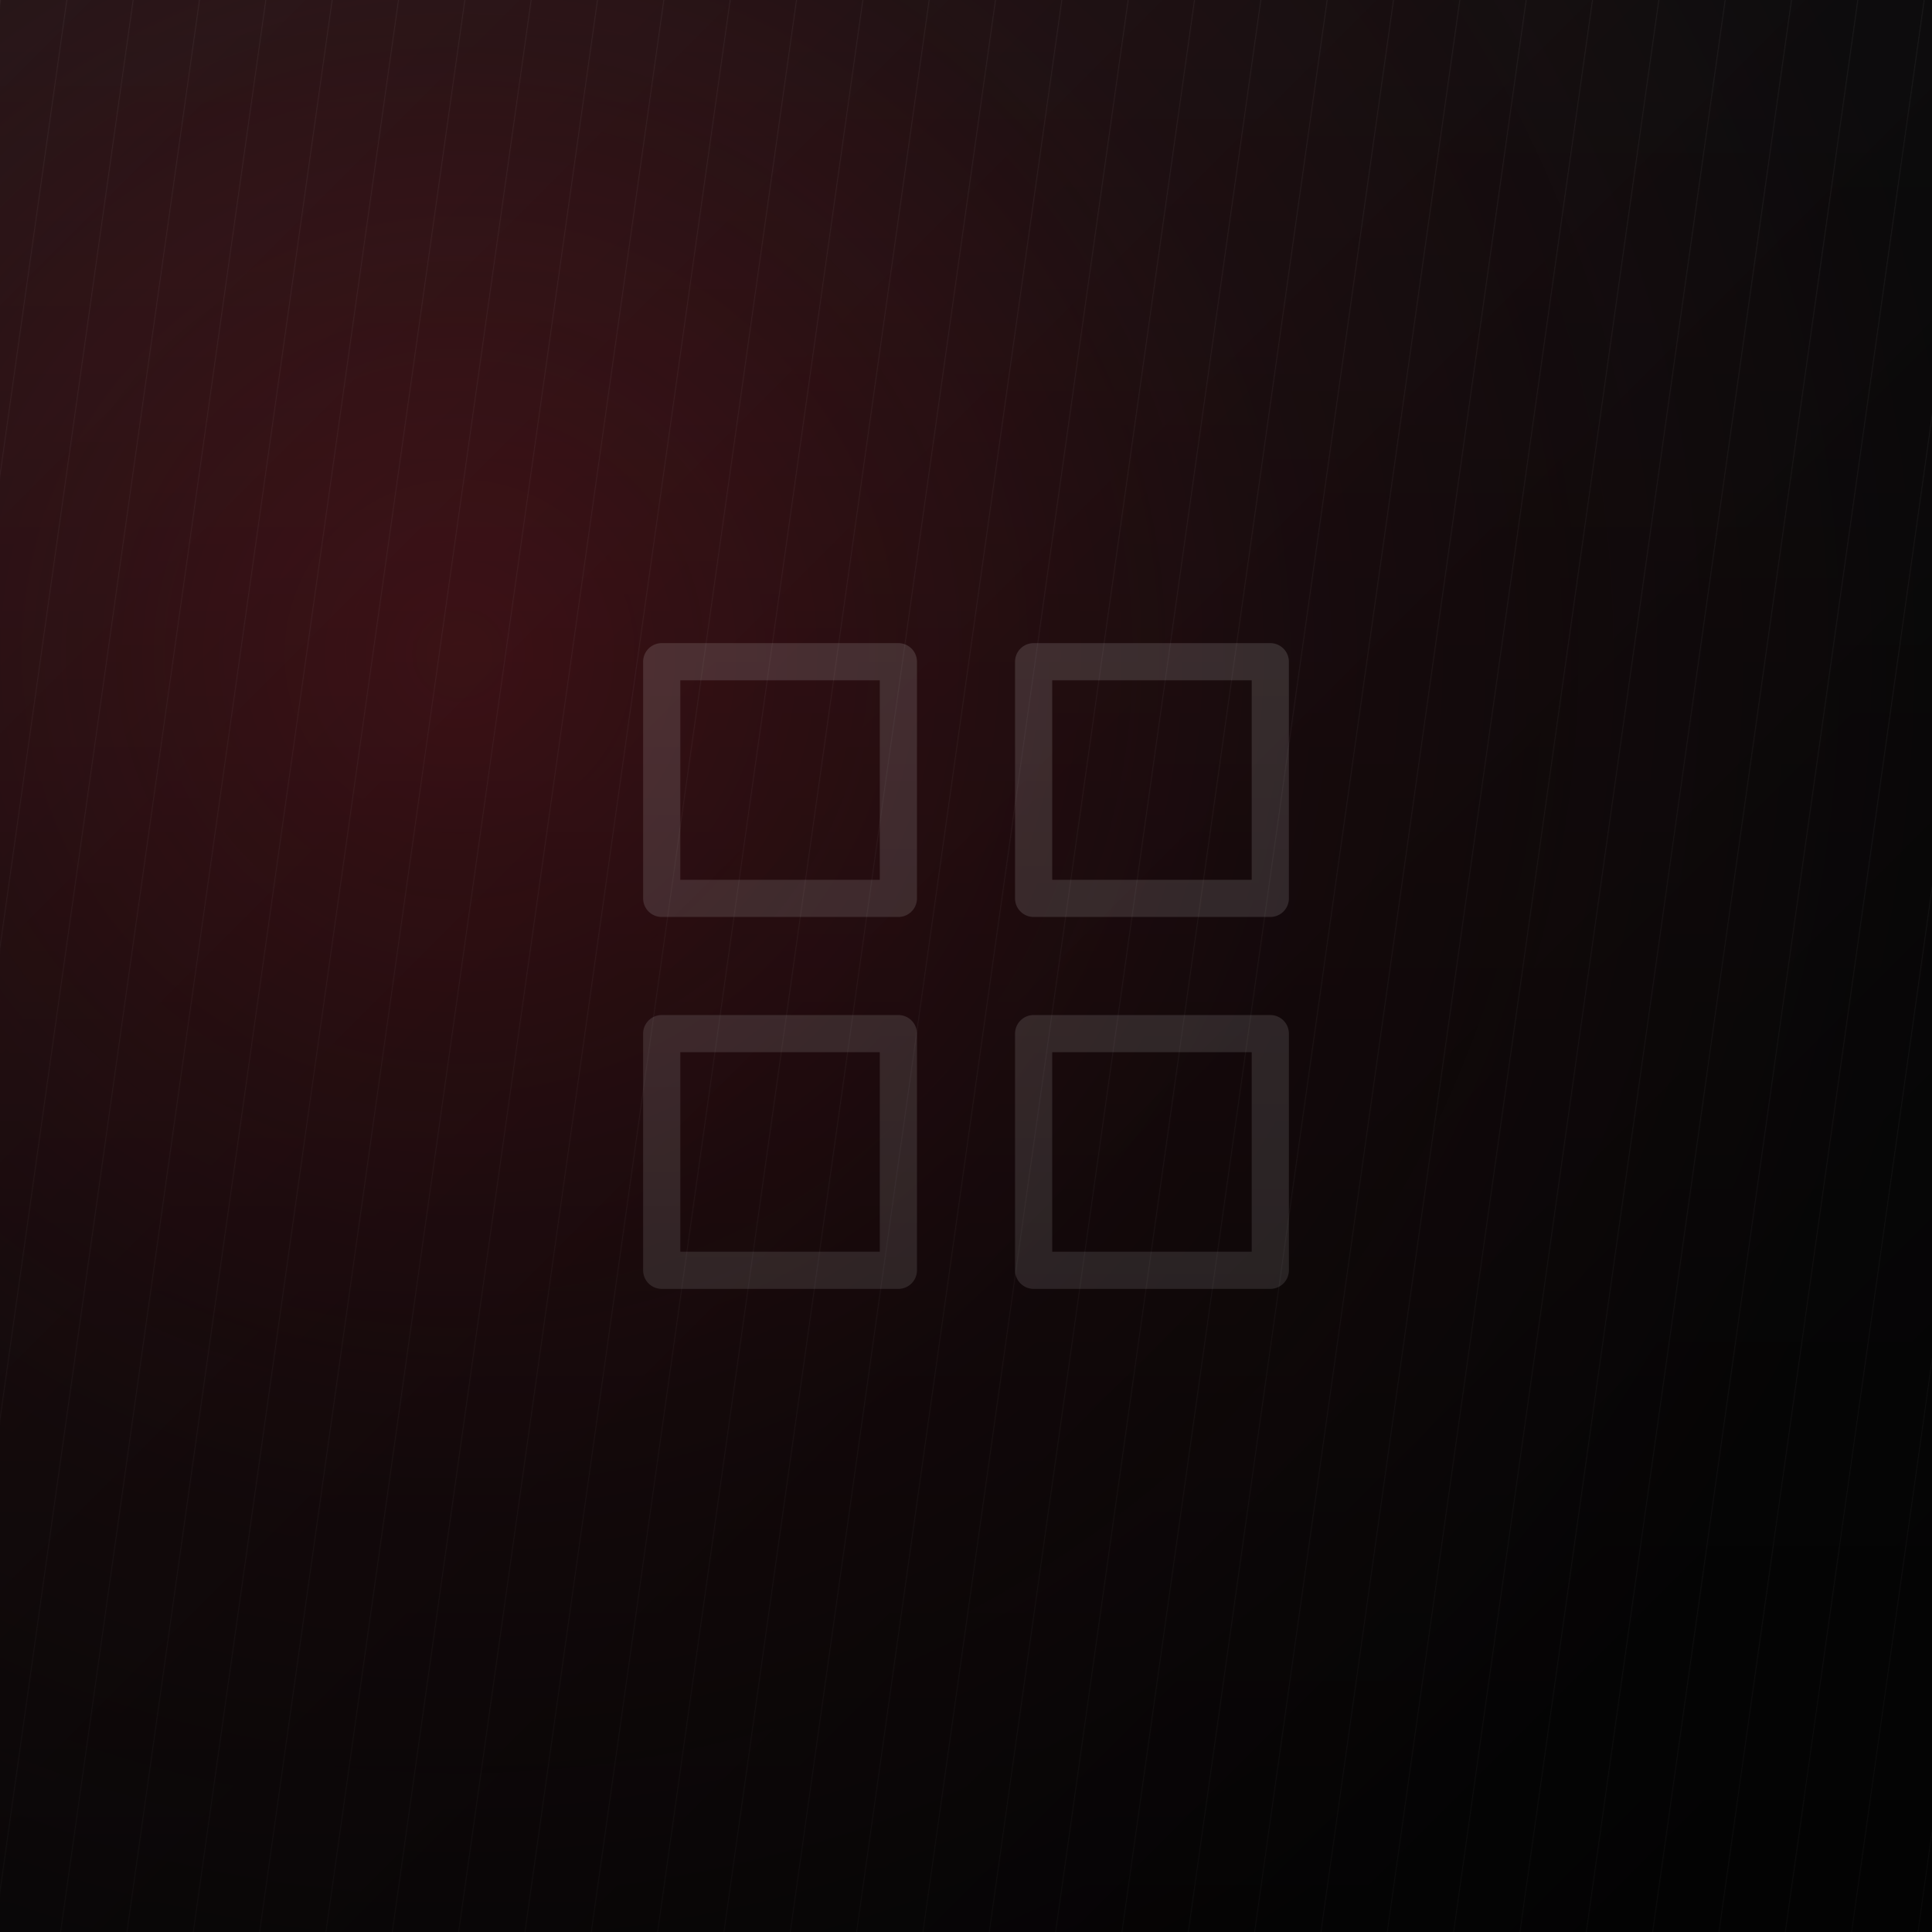
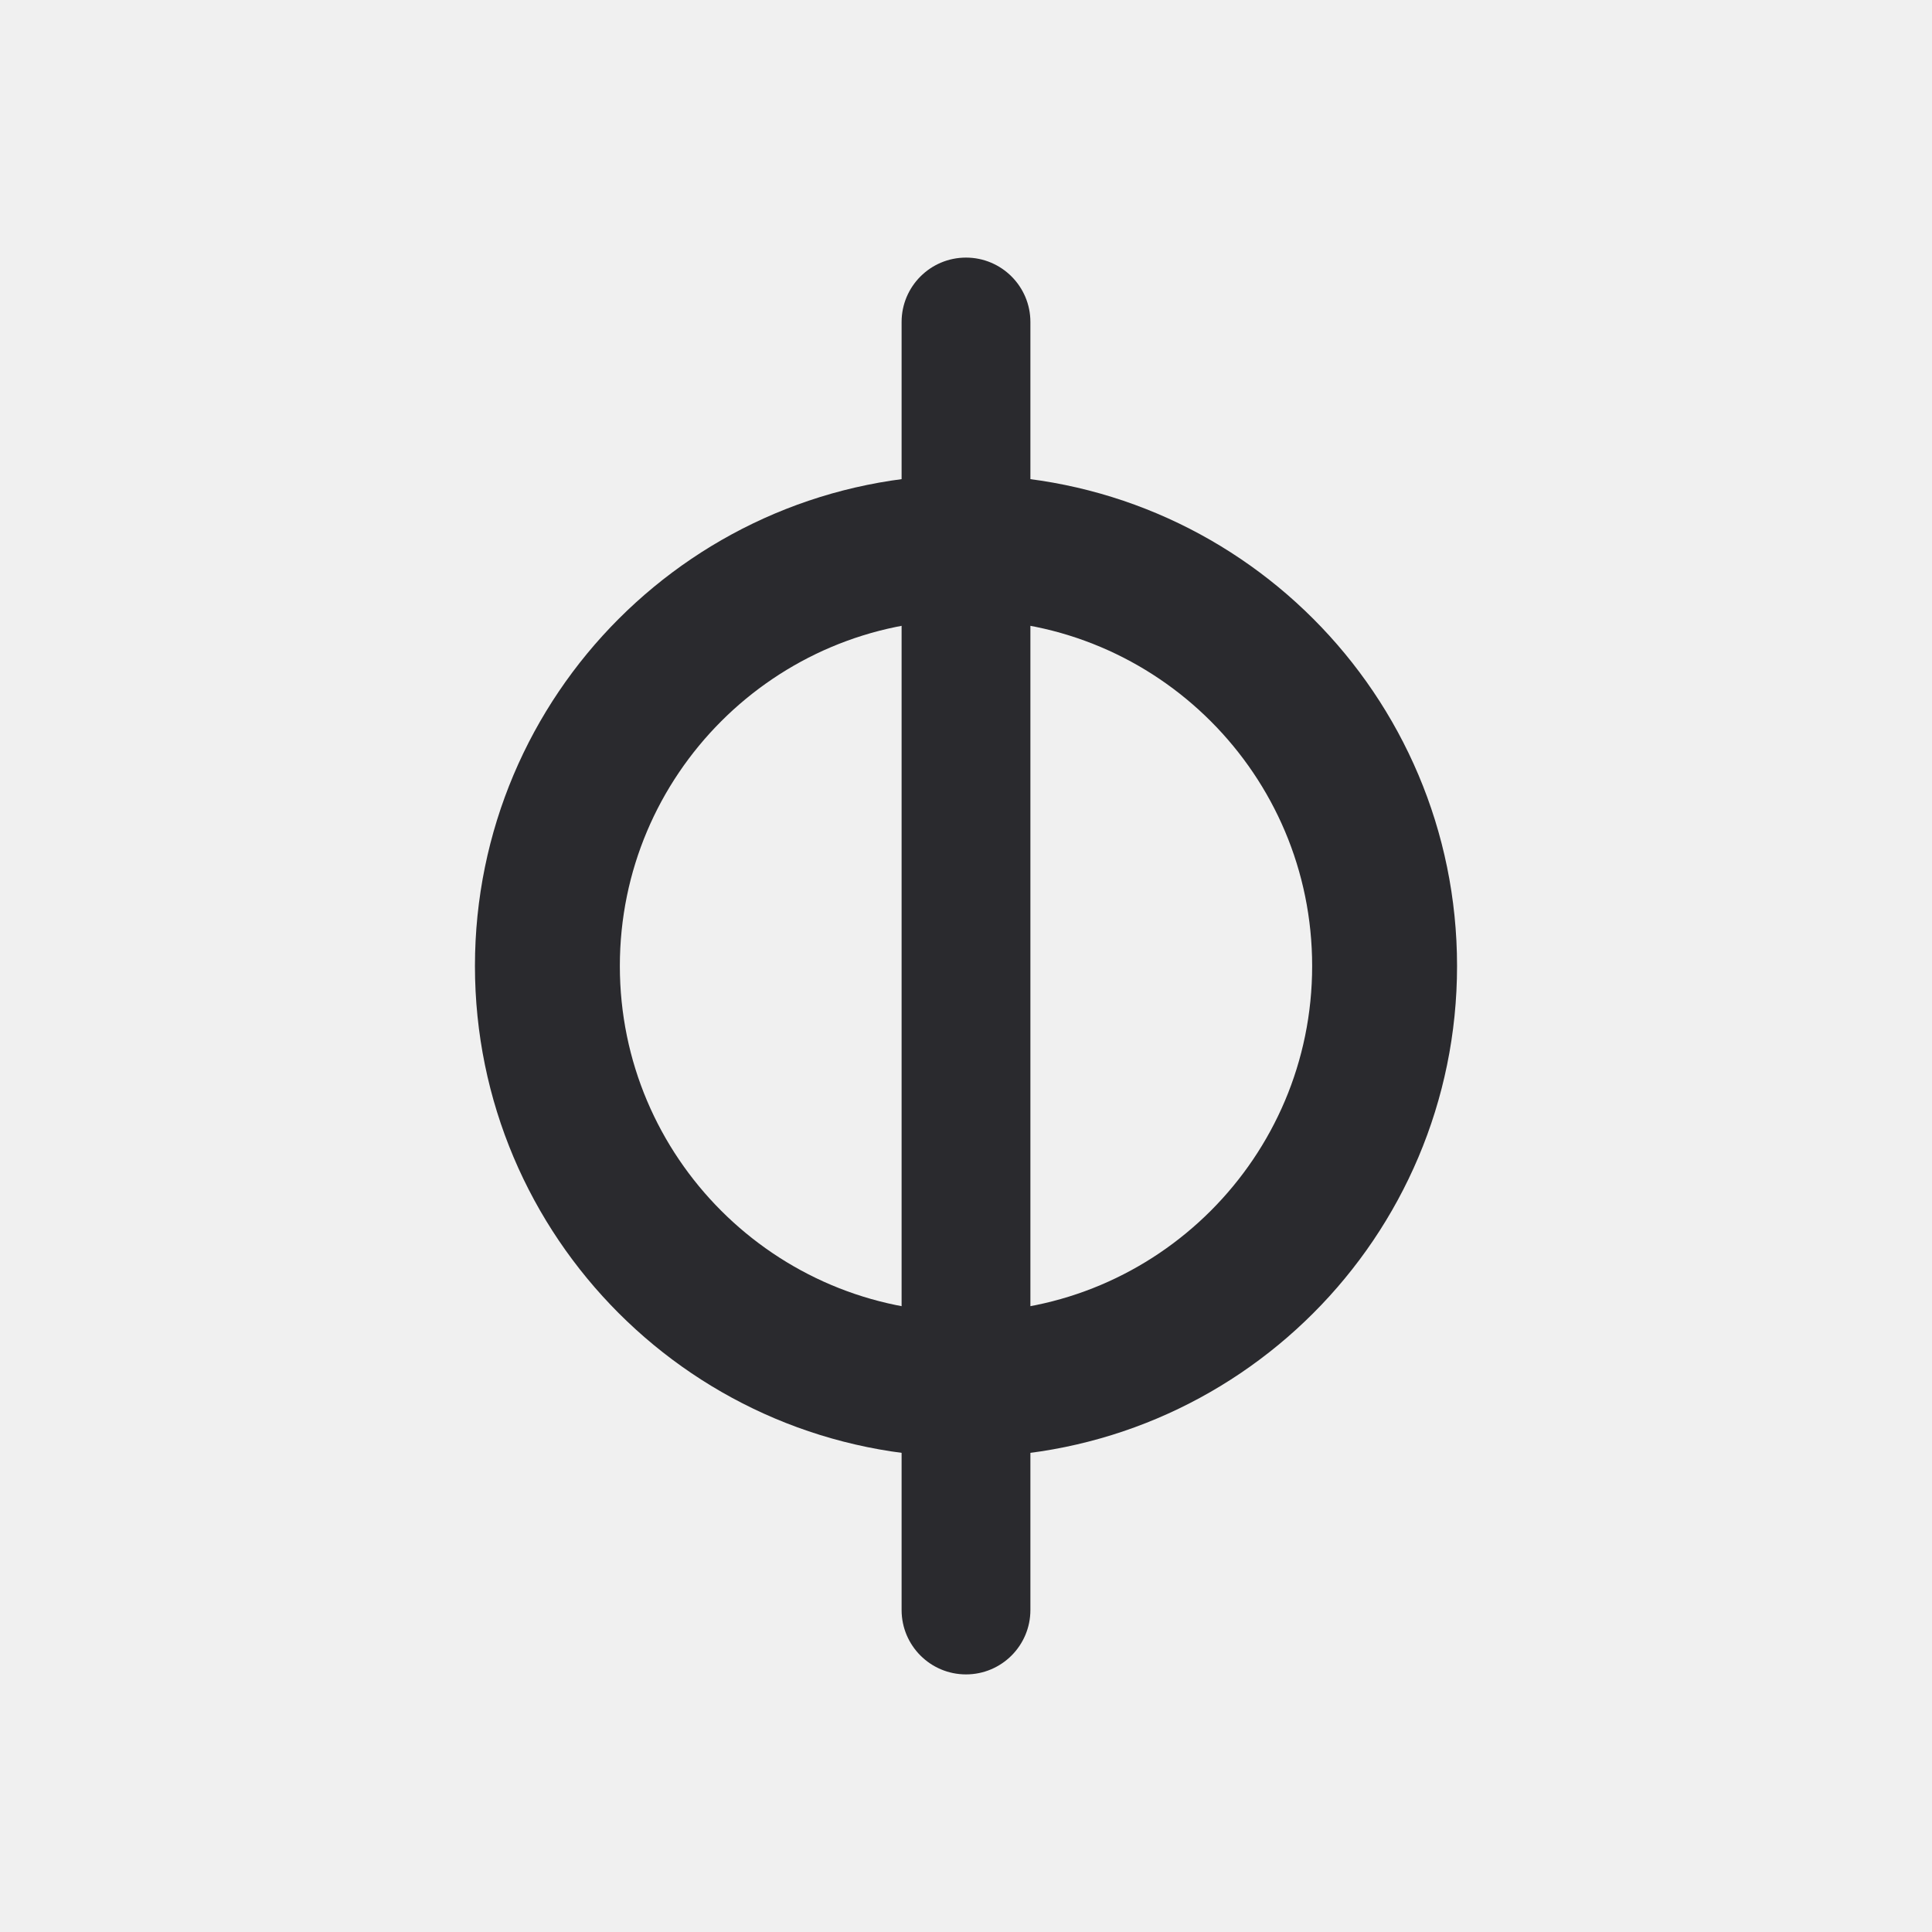
- <svg xmlns="http://www.w3.org/2000/svg" viewBox="0 0 1000 1000" width="1000" height="1000" role="img" aria-hidden="true">
-   <defs>
-     <linearGradient id="base-square-grid-114" x1="0" y1="0" x2="1" y2="1">
-       <stop offset="0" stop-color="#171516" />
-       <stop offset="0.55" stop-color="#0C0B0C" />
-       <stop offset="1" stop-color="#050505" />
-     </linearGradient>
-     <radialGradient id="glow-square-grid-114" cx="0.240" cy="0.340" r="0.78">
-       <stop offset="0" stop-color="#CF2030" stop-opacity="0.276" />
-       <stop offset="0.55" stop-color="#CF2030" stop-opacity="0.077" />
-       <stop offset="1" stop-color="#CF2030" stop-opacity="0" />
-     </radialGradient>
-     <pattern id="rule-square-grid-114" width="34" height="34" patternUnits="userSpaceOnUse" patternTransform="rotate(8)">
-       <line x1="0" y1="0" x2="0" y2="34" stroke="#ffffff" stroke-opacity="0.05" stroke-width="1" />
-     </pattern>
-     <linearGradient id="fade-square-grid-114" x1="0" y1="0" x2="0" y2="1">
-       <stop offset="0" stop-color="#000" stop-opacity="0" />
-       <stop offset="1" stop-color="#000" stop-opacity="0.45" />
-     </linearGradient>
-   </defs>
-   <rect width="1000" height="1000" fill="url(#base-square-grid-114)" />
-   <rect width="1000" height="1000" fill="url(#glow-square-grid-114)" />
-   <rect width="1000" height="1000" fill="url(#rule-square-grid-114)" />
-   <g transform="translate(290.0 290.0) scale(17.5)" fill="none" stroke="#ffffff" stroke-opacity="0.16" stroke-width="1.1" stroke-linecap="round" stroke-linejoin="round">
-     <path d="M3 3h7v7H3Z M14 3h7v7h-7Z M3 14h7v7H3Z M14 14h7v7h-7Z" />
-   </g>
-   <rect width="1000" height="1000" fill="url(#fade-square-grid-114)" />
+ <svg xmlns="http://www.w3.org/2000/svg" viewBox="0 0 120 120" width="120" height="120" role="img" aria-hidden="true">
+   <circle cx="60" cy="60" r="26" fill="none" stroke="#2A2A2E" stroke-width="9" />
+   <rect x="56" y="16" width="8" height="88" rx="4" fill="#2A2A2E" />
</svg>
